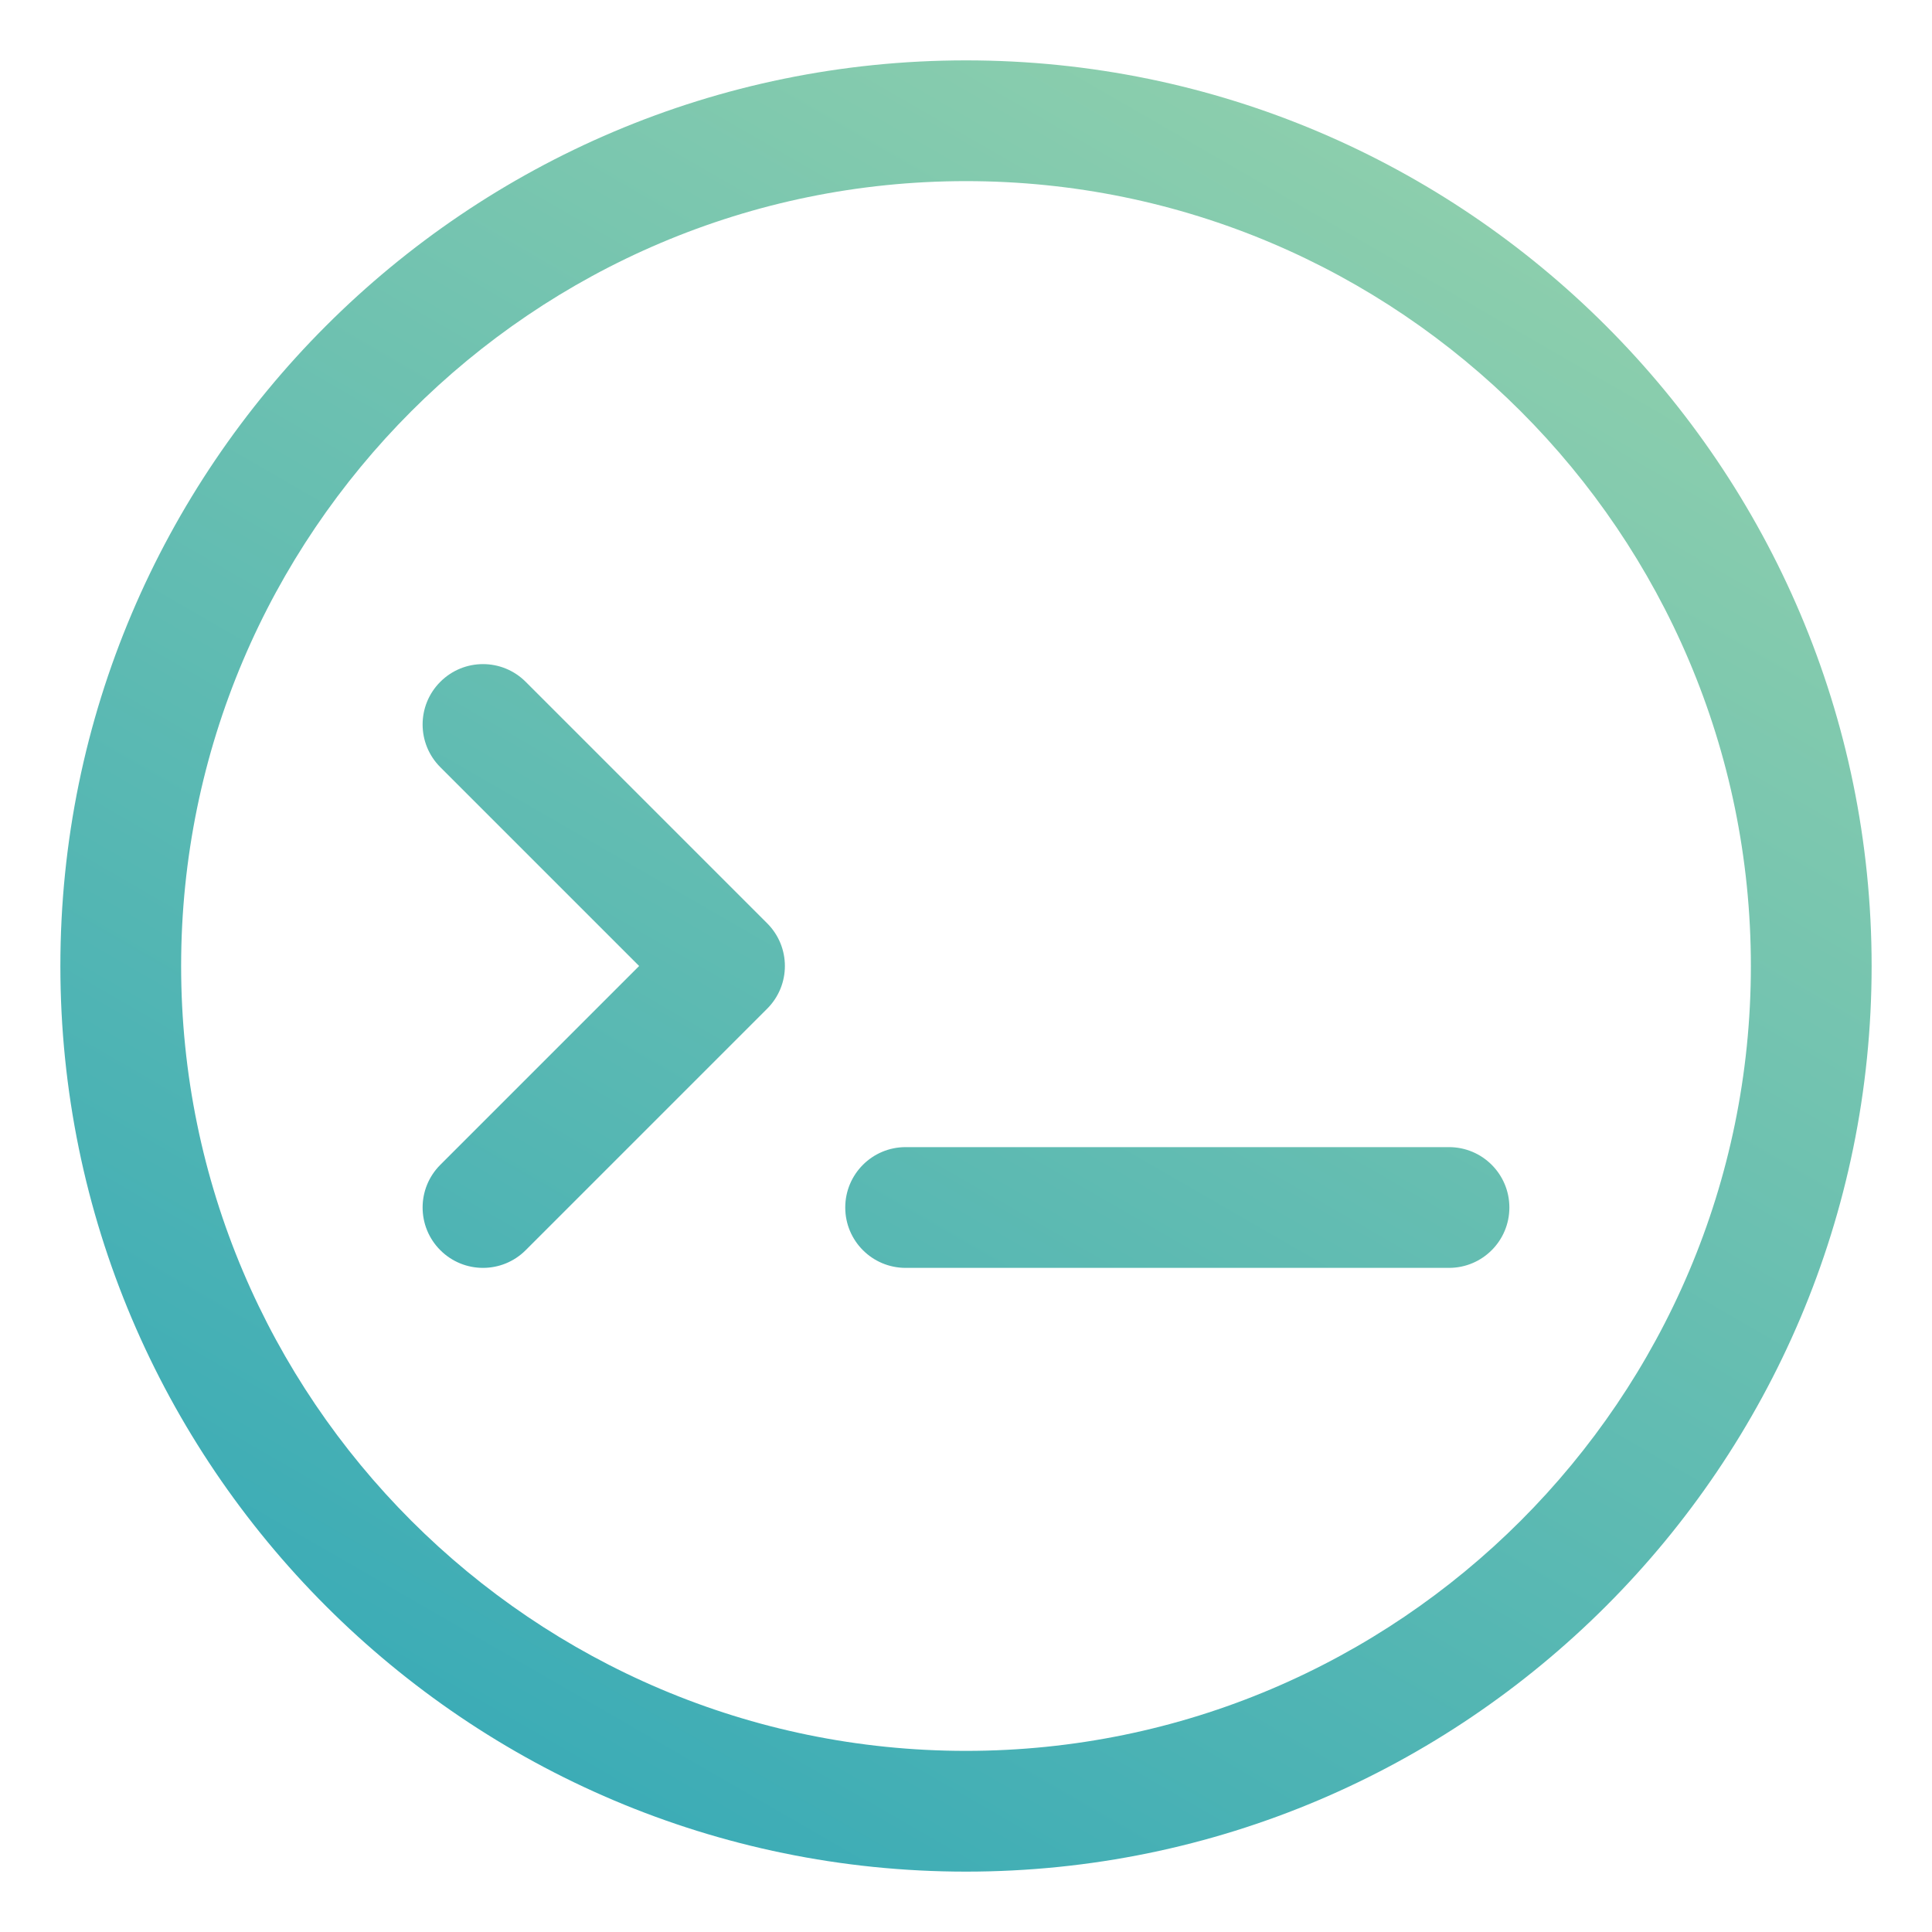
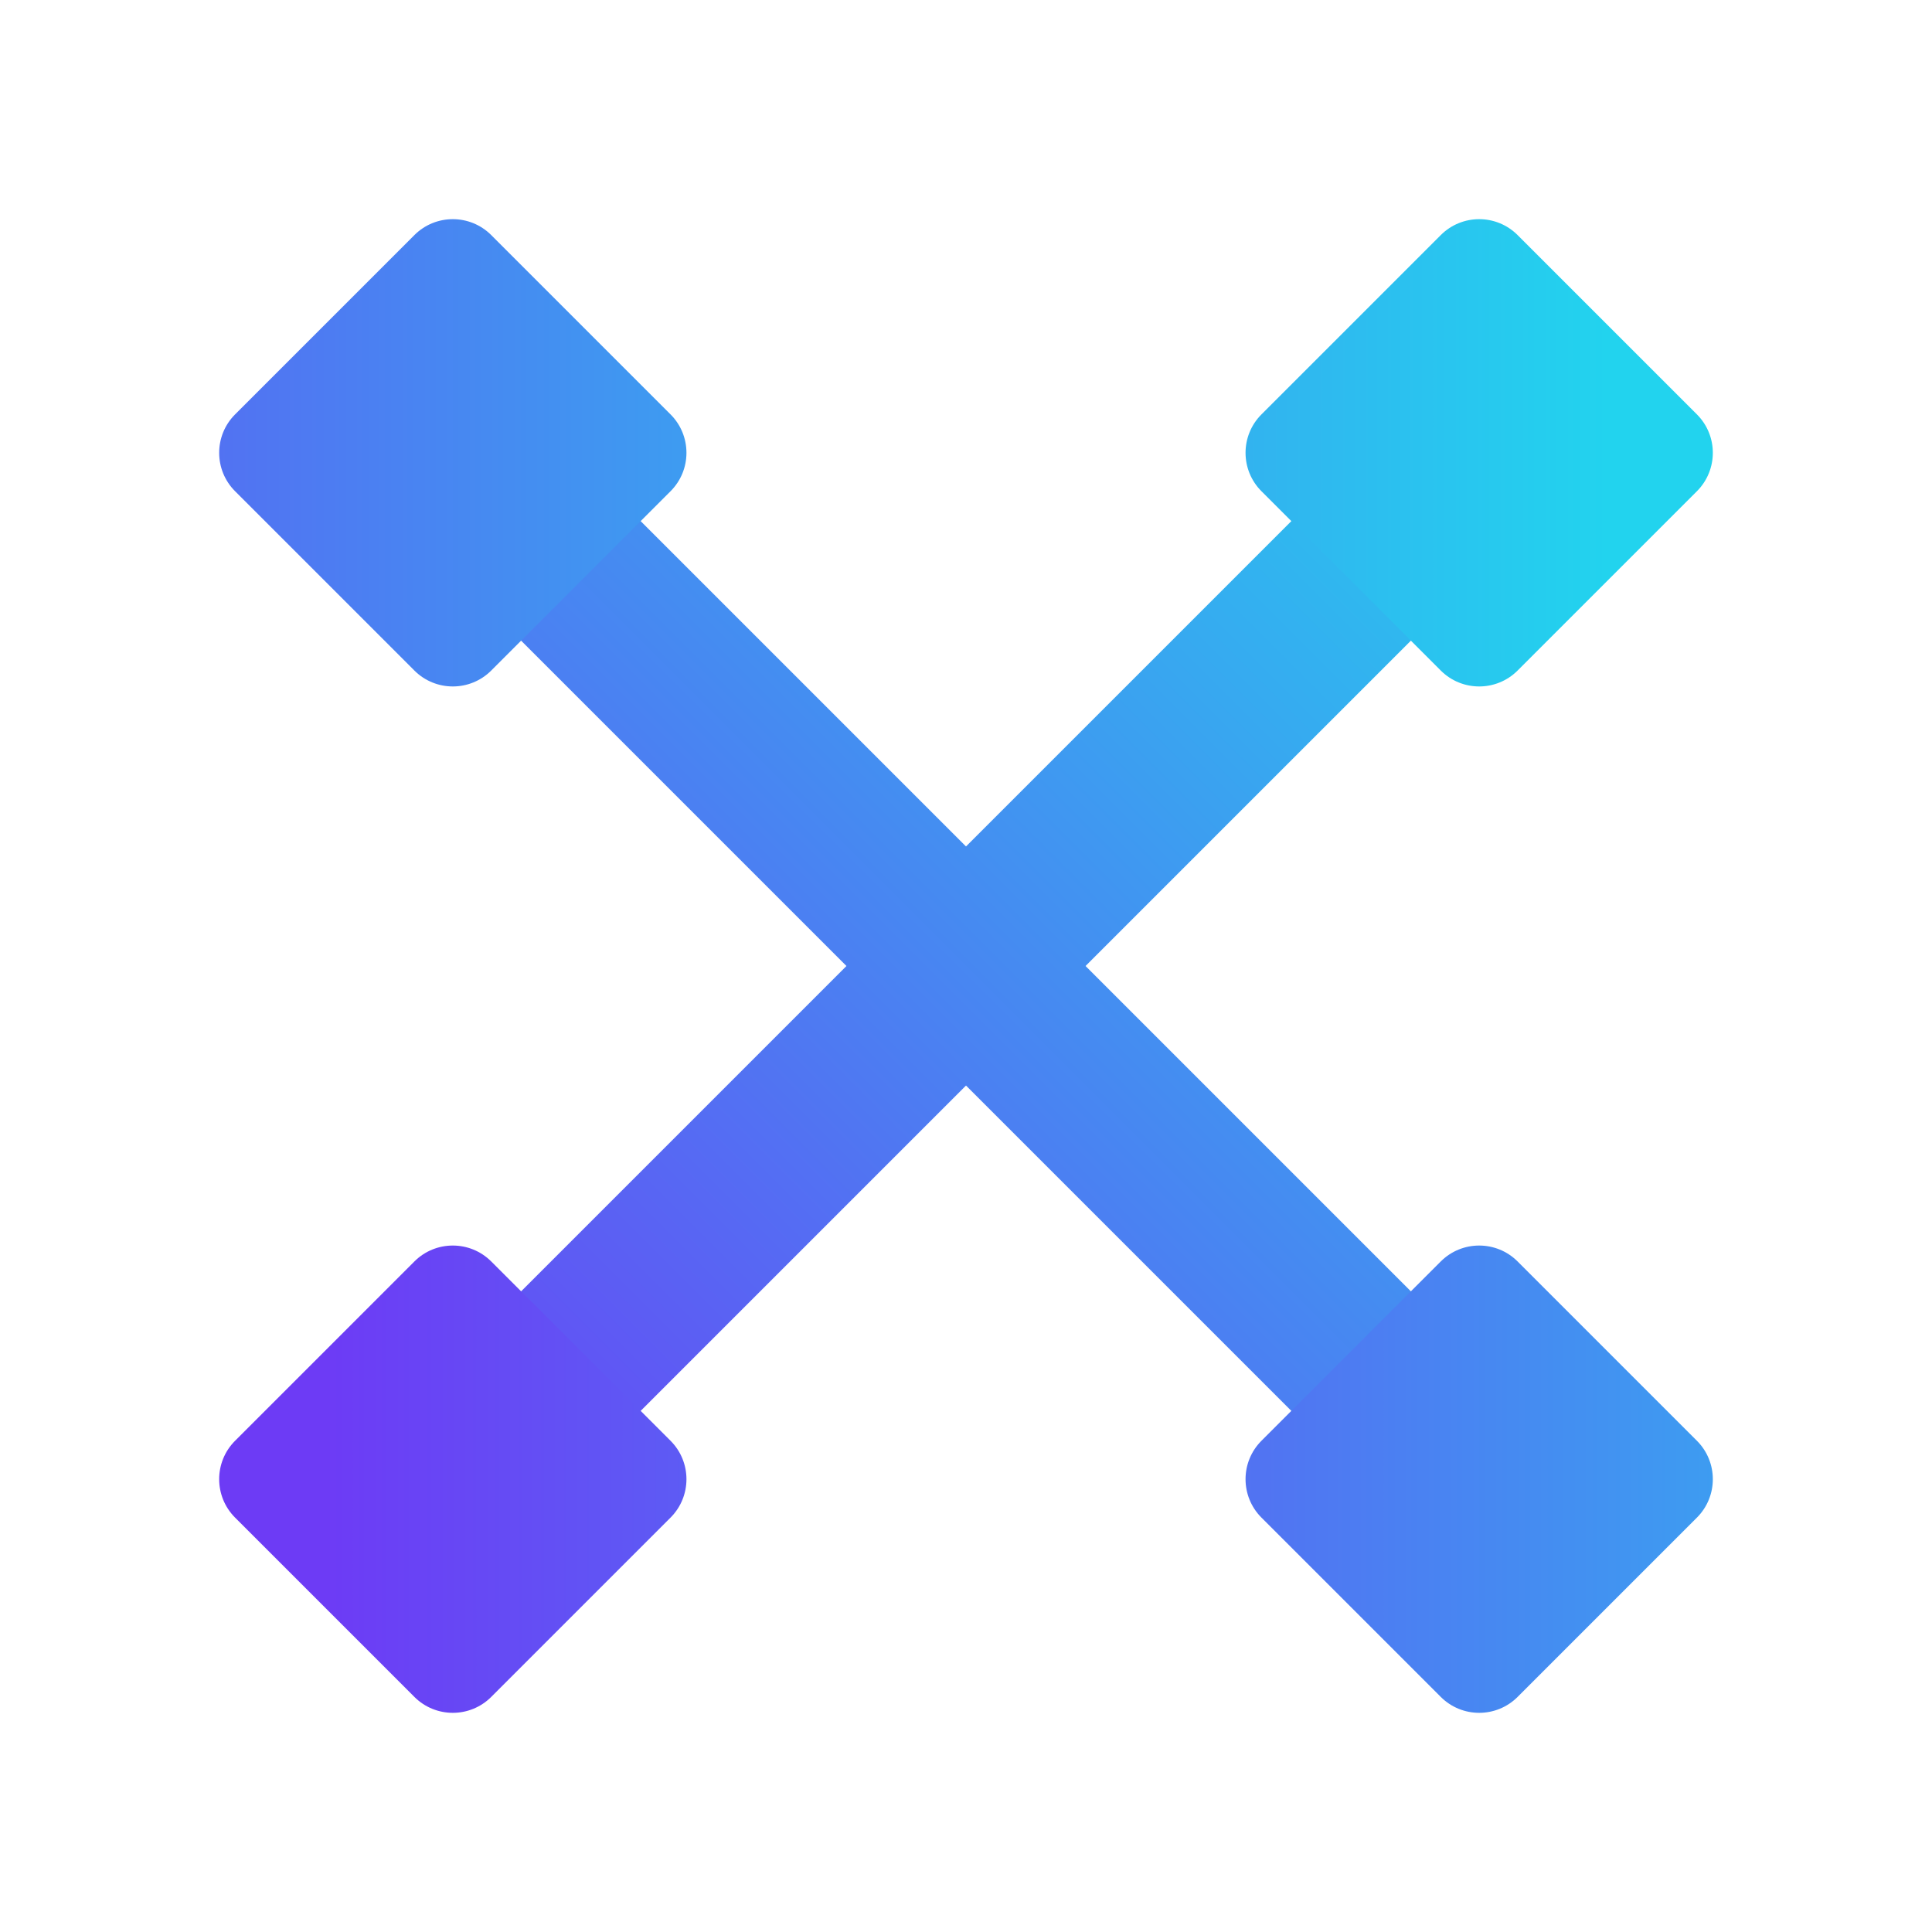
- <svg xmlns="http://www.w3.org/2000/svg" id="Layer_2" height="512" viewBox="0 0 32 32" width="512">
-   <linearGradient id="GRADIENT" gradientUnits="userSpaceOnUse" x1="8.501" x2="23.499" y1="28.988" y2="3.012">
-     <stop offset="0" stop-color="#3cacb6" />
-     <stop offset="1" stop-color="#8ccead" />
-   </linearGradient>
-   <path d="m16 1c-8.271 0-15 6.729-15 15s6.729 15 15 15 15-6.729 15-15-6.729-15-15-15zm0 28c-7.168 0-13-5.832-13-13s5.832-13 13-13 13 5.832 13 13-5.832 13-13 13zm-3.293-13.707c.391.391.391 1.023 0 1.414l-4 4c-.195.195-.451.293-.707.293s-.512-.098-.707-.293c-.391-.391-.391-1.023 0-1.414l3.293-3.293-3.293-3.293c-.391-.391-.391-1.023 0-1.414s1.023-.391 1.414 0zm12.293 4.707c0 .552-.447 1-1 1h-9c-.553 0-1-.448-1-1s.447-1 1-1h9c.553 0 1 .448 1 1z" fill="url(#GRADIENT)" />
+ <svg xmlns="http://www.w3.org/2000/svg" viewBox="0 0 32 32" width="512" height="512" role="img" aria-label="Xec">
+   <defs>
+     <linearGradient id="xecMark" x1="6" y1="26" x2="26" y2="6" gradientUnits="userSpaceOnUse">
+       <stop offset="0" stop-color="#6D3BF5" />
+       <stop offset="1" stop-color="#22D3EE" />
+     </linearGradient>
+   </defs>
+   <g stroke="url(#xecMark)" fill="none" stroke-width="2.8">
+     <path d="M7.5 7.5 L24.5 24.5" />
+     <path d="M24.5 7.5 L7.5 24.5" />
+   </g>
+   <g fill="url(#xecMark)">
+     <rect x="4.5" y="4.5" width="6.0" height="6.0" rx="0.9" transform="rotate(45 7.5 7.5)" />
+     <rect x="21.5" y="4.5" width="6.0" height="6.0" rx="0.9" transform="rotate(45 24.5 7.5)" />
+     <rect x="4.5" y="21.5" width="6.0" height="6.0" rx="0.9" transform="rotate(45 7.5 24.5)" />
+     <rect x="21.5" y="21.5" width="6.0" height="6.0" rx="0.9" transform="rotate(45 24.5 24.5)" />
+   </g>
</svg>
